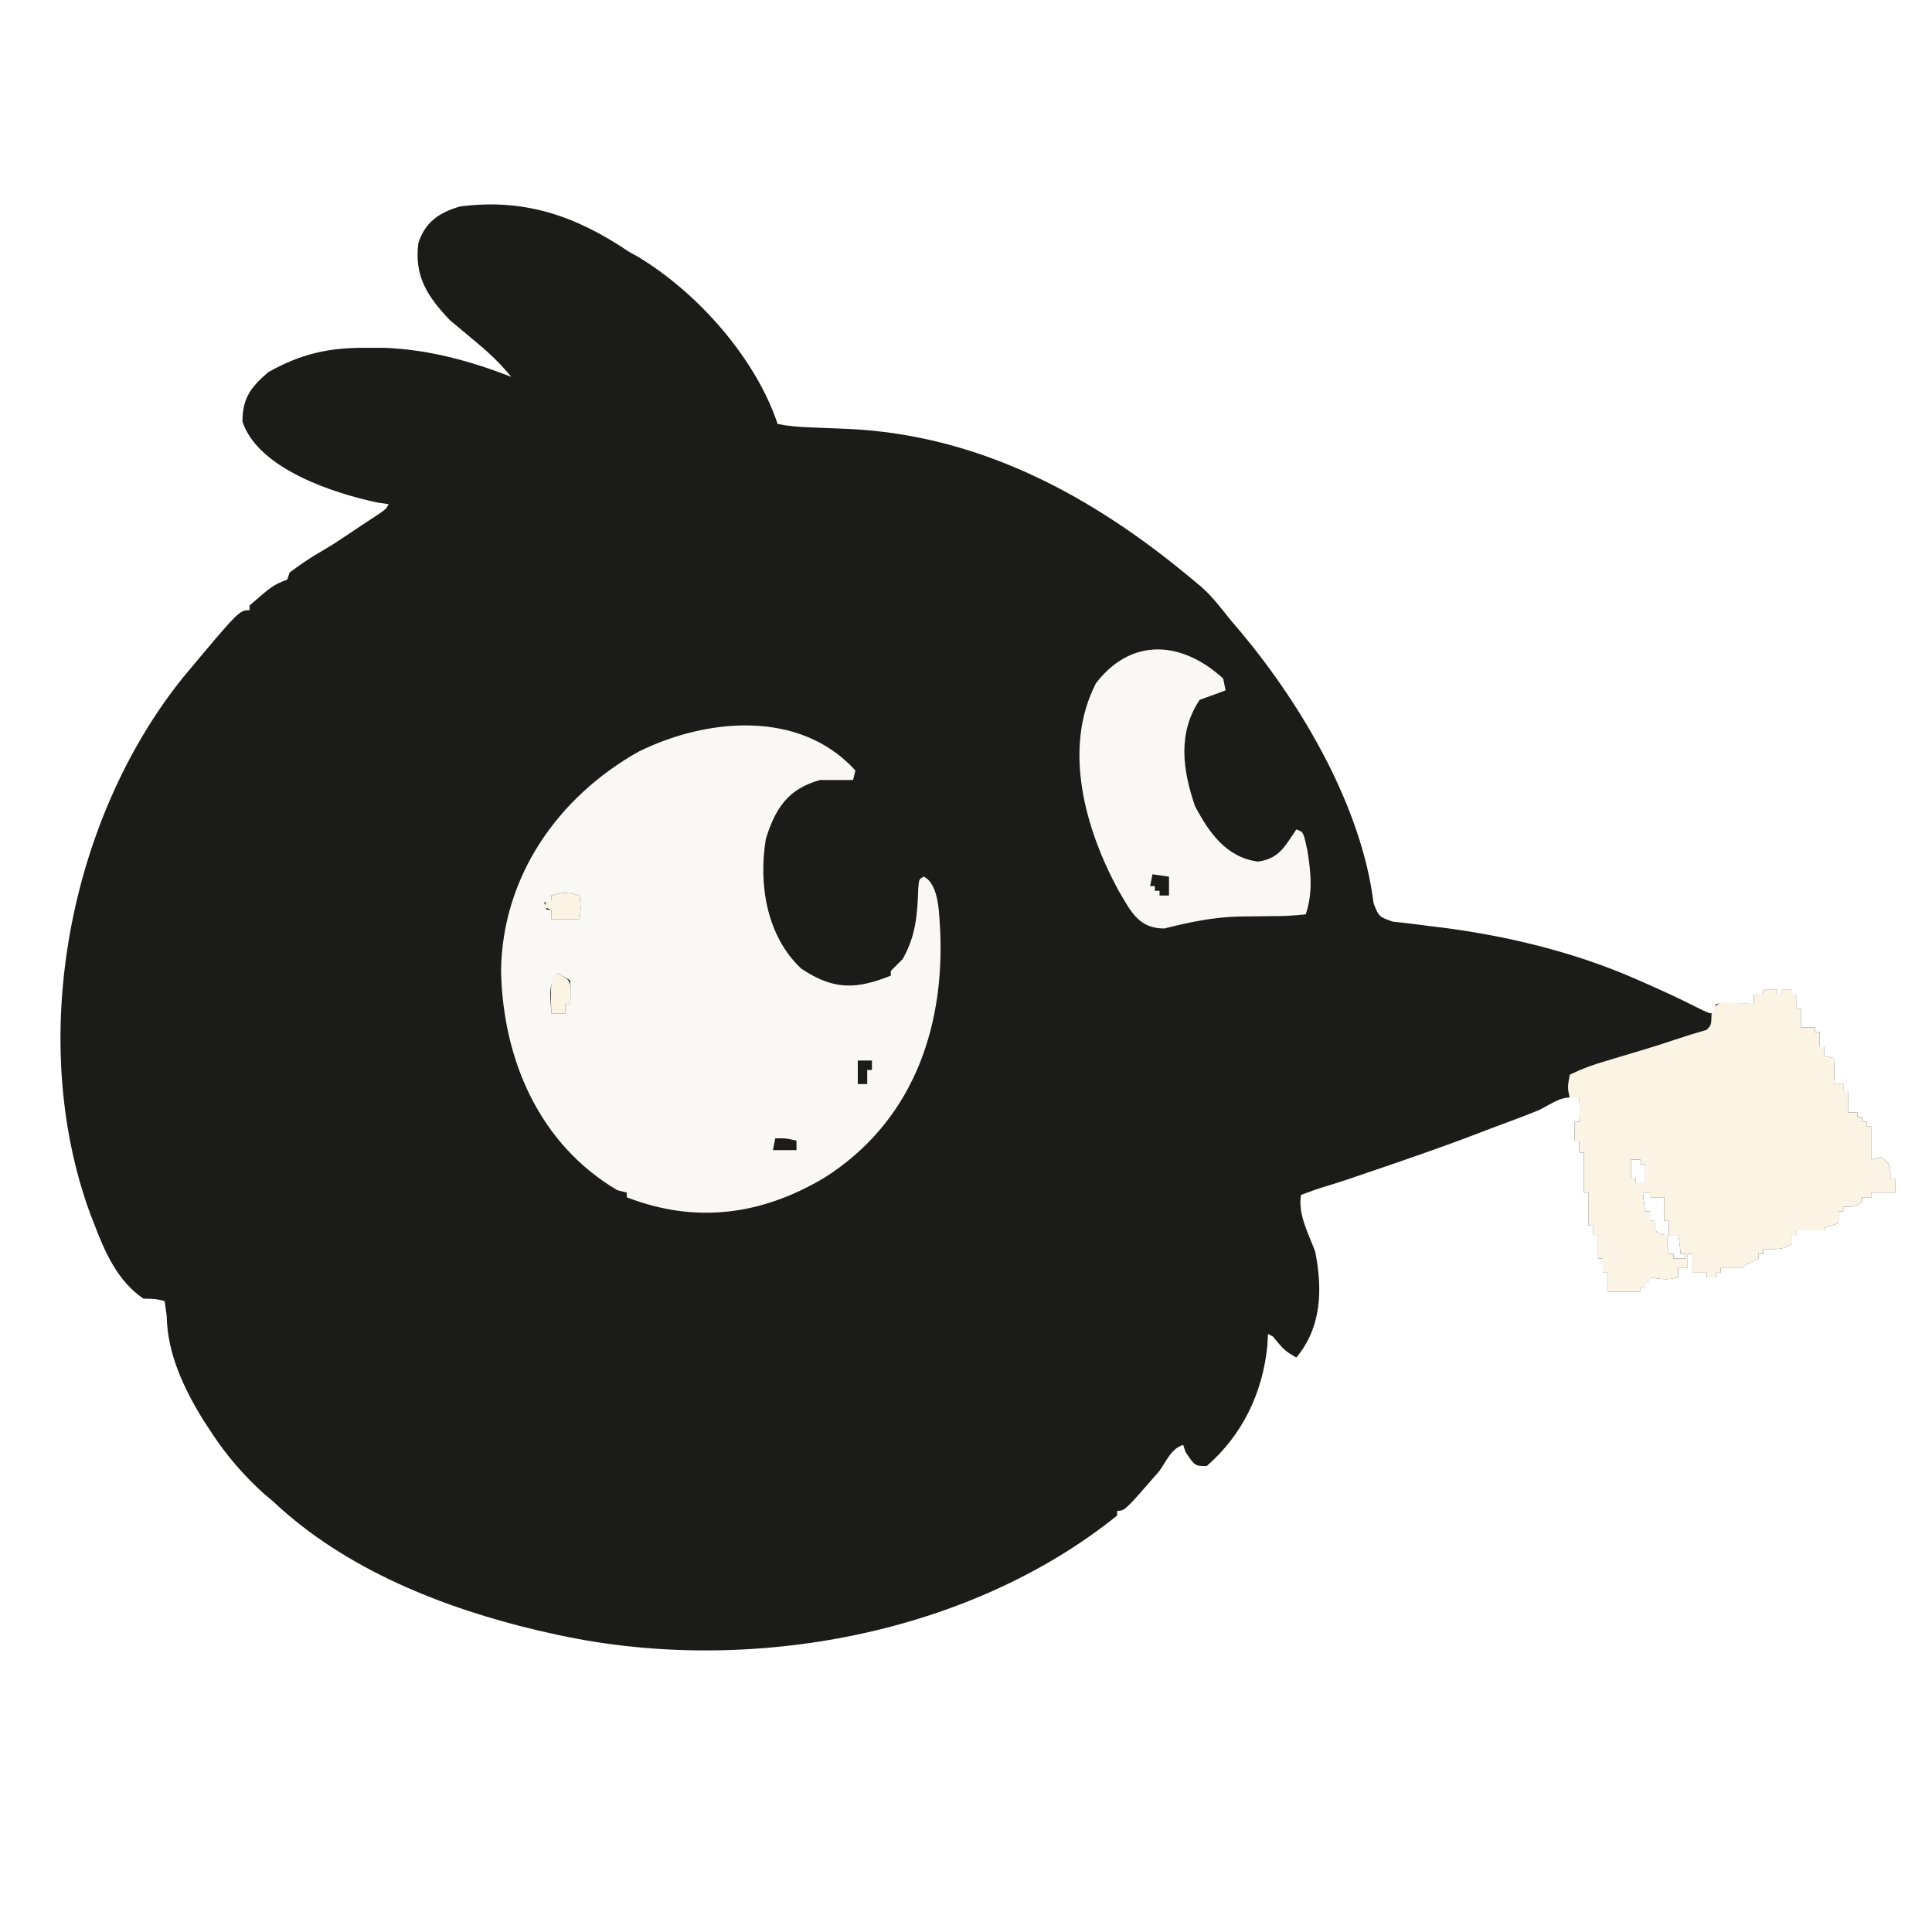
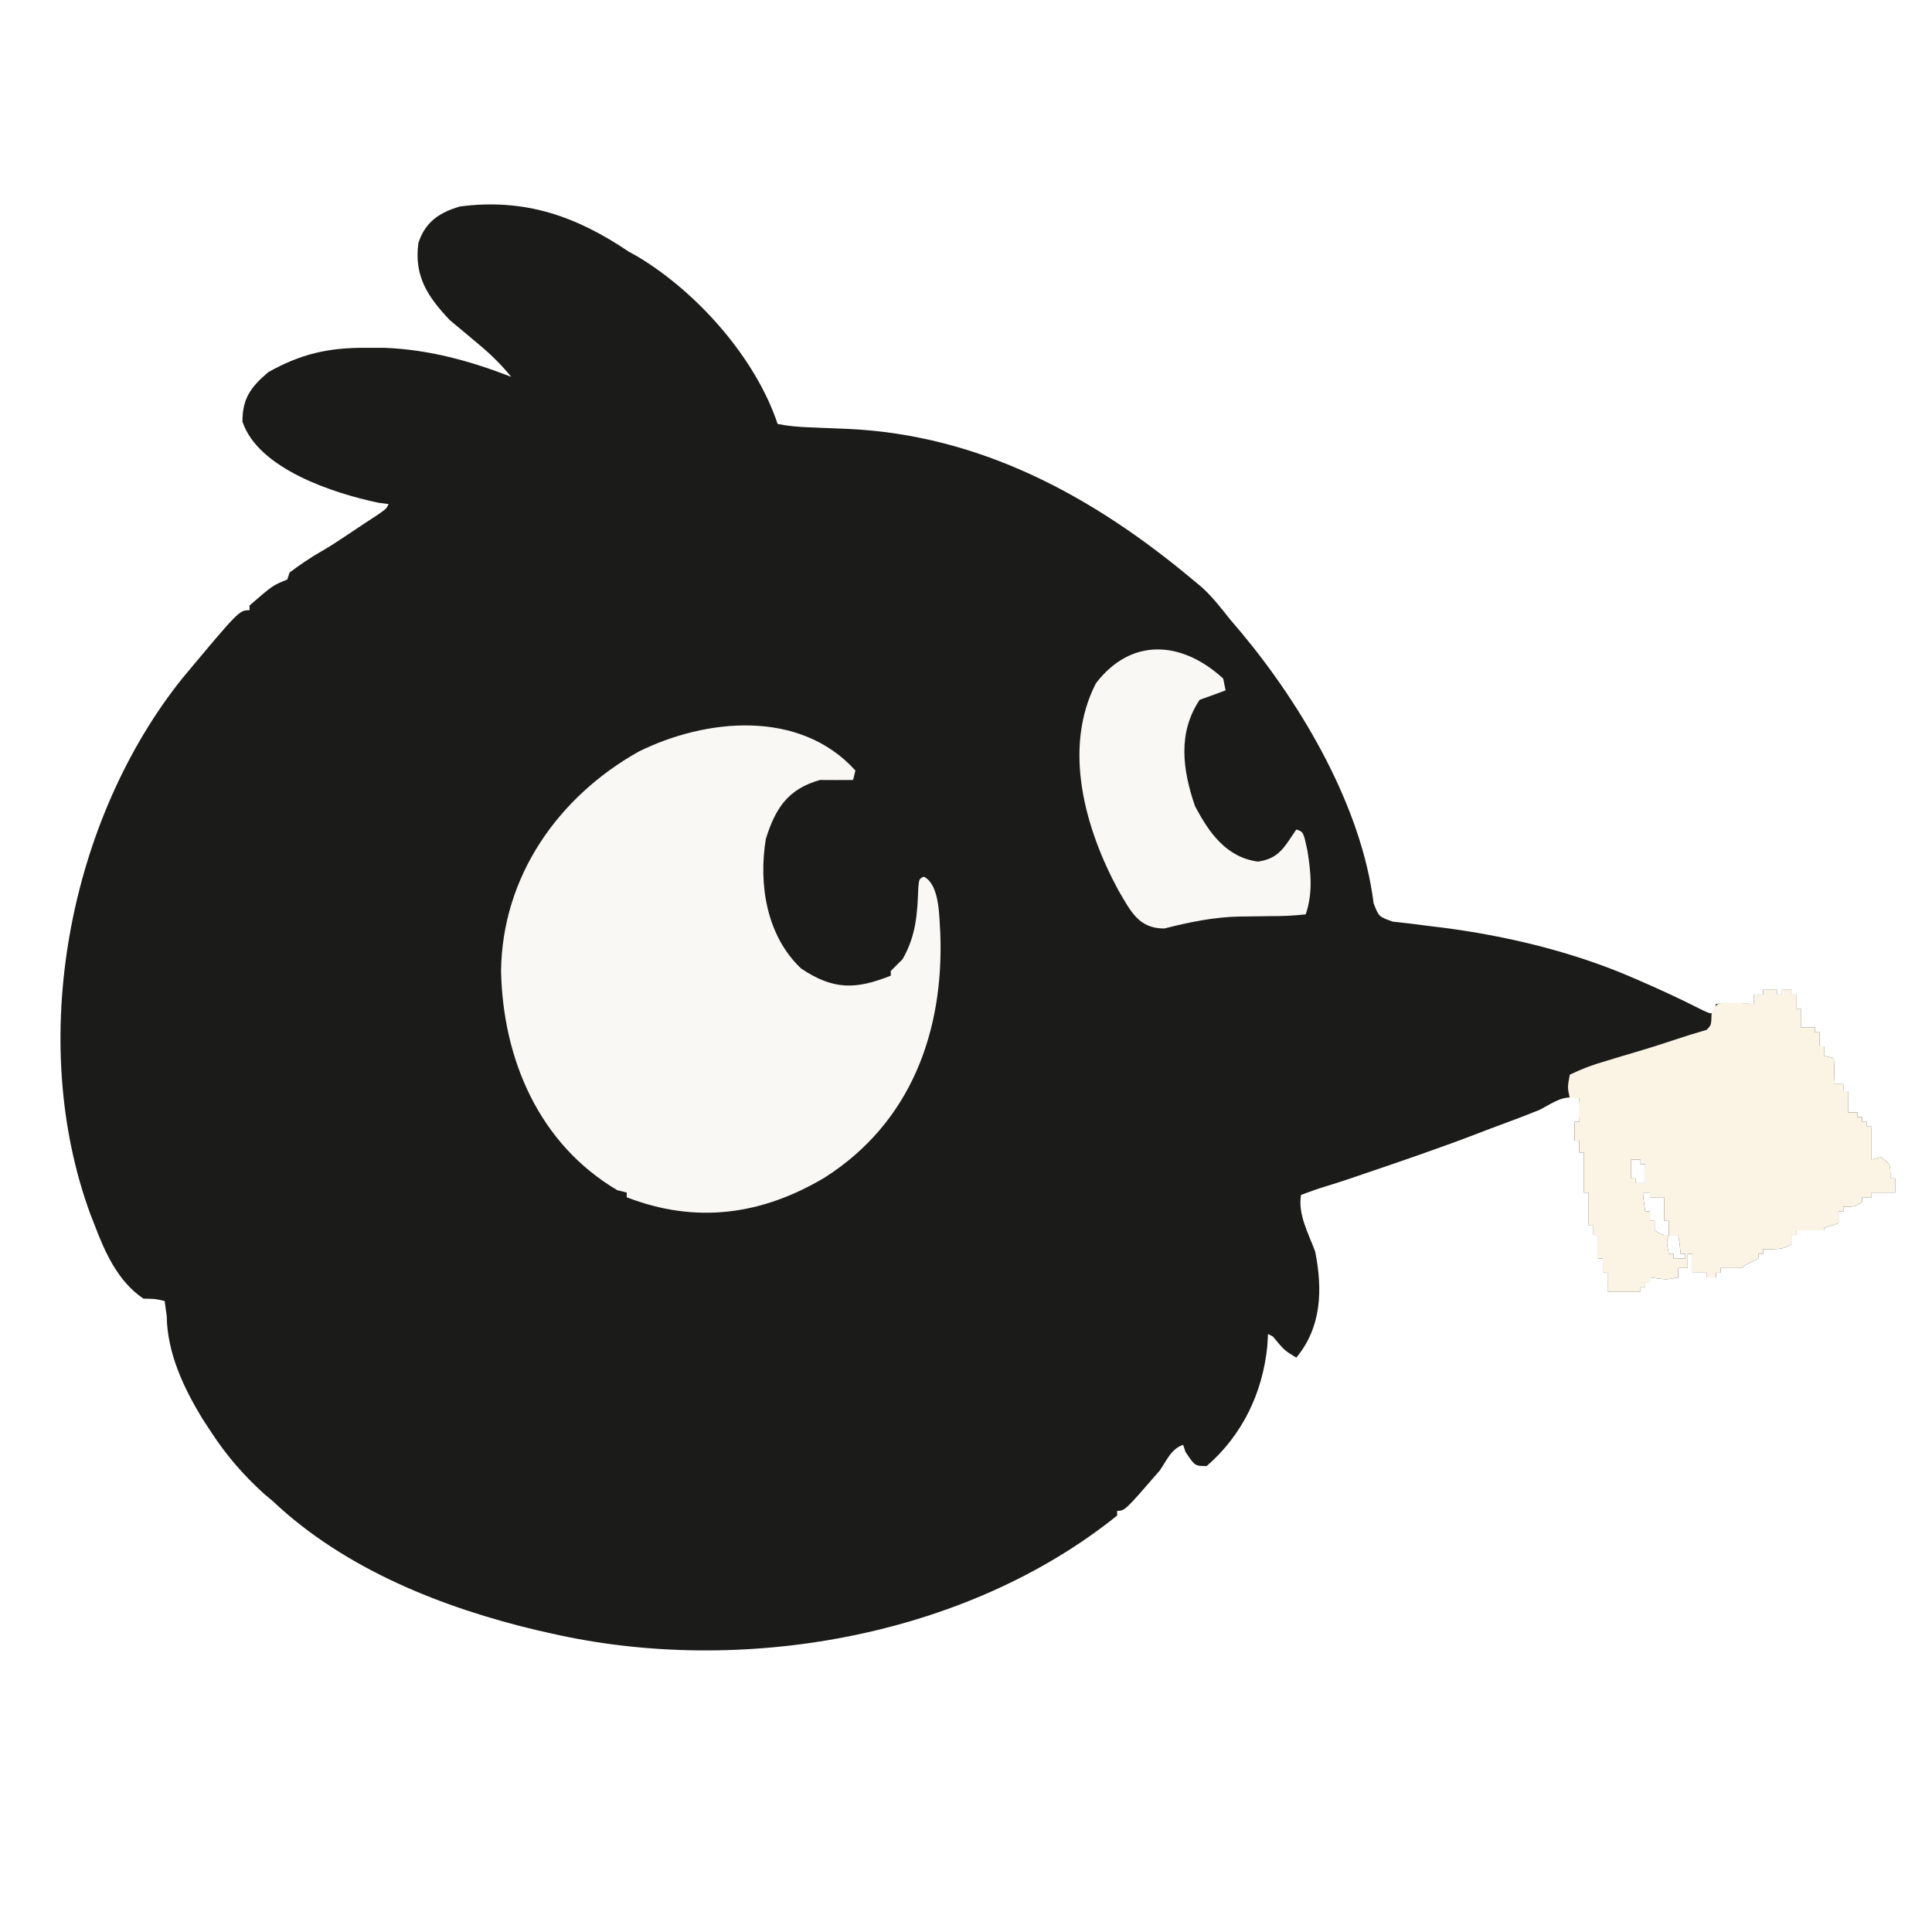
<svg xmlns="http://www.w3.org/2000/svg" viewBox="0 0 512 512">
  <g transform="matrix(0.624796 0 0 0.624796 -63.832 -82.5791)">
    <path d="M0 0 C1.08 0.59 2.16 1.18 3.27 1.79 C28.57 16.81 53.58 44.73 63 73 C67.66 73.93 71.87 74.25 76.61 74.43 C78.31 74.5 80.02 74.58 81.78 74.65 C85.33 74.8 88.89 74.94 92.44 75.07 C148.71 77.56 196.55 103.46 239 139 C240.22 140.01 241.43 141.02 242.69 142.06 C247.4 146.24 251.07 151.08 255 156 C256.61 157.9 258.22 159.79 259.88 161.75 C285.73 192.82 310.75 235.63 315.78 276.29 C318 282 318 282 323.94 284.09 C326.46 284.37 328.97 284.65 331.56 284.94 C334.31 285.29 337.06 285.65 339.8 286 C340.5 286.09 340.5 286.09 343.99 286.5 C371.64 289.97 400.43 296.86 426 308 C427.41 308.61 428.81 309.22 430.26 309.85 C437.6 313.07 444.85 316.38 452 320 C458 323 458 323 460 323 C460.33 321.68 460.66 320.36 461 319 C466.36 318.42 471.6 318.83 477 319 C477 317.68 477 316.36 477 315 C478.32 315 479.64 315 481 315 C481 314.34 481 313.68 481 313 C482.98 313 484.96 313 487 313 C487 313.66 487 314.32 487 315 C487.66 315 488.32 315 489 315 C489 314.34 489 313.68 489 313 C490.32 313 491.64 313 493 313 C493 313.66 493 314.32 493 315 C493.66 315 494.32 315 495 315 C495 316.98 495 318.96 495 321 C495.66 321 496.32 321 497 321 C497 323.64 497 326.28 497 329 C498.98 329 500.96 329 503 329 C503 329.66 503 330.32 503 331 C503.66 331 504.32 331 505 331 C505 332.98 505 334.96 505 337 C505.66 337 506.32 337 507 337 C507 338.32 507 339.64 507 341 C508.32 341.33 509.64 341.66 511 342 C511.25 347.56 511.25 347.56 511 353 C512.32 353 513.64 353 515 353 C515 353.99 515 354.98 515 356 C515.66 356 516.32 356 517 356 C517 358.97 517 361.94 517 365 C518.32 365 519.64 365 521 365 C521 365.66 521 366.32 521 367 C521.66 367 522.32 367 523 367 C523 367.66 523 368.32 523 369 C523.66 369 524.32 369 525 369 C525 369.66 525 370.32 525 371 C525.66 371 526.32 371 527 371 C527 375.62 527 380.24 527 385 C528.32 384.67 529.64 384.34 531 384 C535 387 535 387 535 393 C535.66 393 536.32 393 537 393 C537 394.98 537 396.96 537 399 C533.7 399 530.4 399 527 399 C527 399.66 527 400.32 527 401 C525.68 401 524.36 401 523 401 C523 401.66 523 402.32 523 403 C520 405 520 405 515 405 C515 405.66 515 406.32 515 407 C514.34 407 513.68 407 513 407 C513 408.65 513 410.3 513 412 C511.02 412.66 509.04 413.32 507 414 C507 414.33 507 414.66 507 415 C503.04 415 499.08 415 495 415 C495 415.66 495 416.32 495 417 C494.34 417 493.68 417 493 417 C493 418.32 493 419.64 493 421 C489 423 489 423 481 423 C481 423.66 481 424.32 481 425 C480.34 425 479.68 425 479 425 C479 425.66 479 426.32 479 427 C477.02 427.99 475.04 428.98 473 430 C472.67 430.33 472.34 430.66 472 431 C469 431.04 466 431.04 463 431 C463 431.66 463 432.32 463 433 C462.34 433 461.68 433 461 433 C461 433.66 461 434.32 461 435 C459.68 435 458.36 435 457 435 C457 434.34 457 433.68 457 433 C455.02 433 453.04 433 451 433 C451 430.36 451 427.72 451 425 C450.34 425 449.68 425 449 425 C449 426.98 449 428.96 449 431 C447.68 431 446.36 431 445 431 C445 432.32 445 433.64 445 435 C440 436 440 436 433 435 C433 435.66 433 436.32 433 437 C432.34 437 431.68 437 431 437 C431 437.66 431 438.32 431 439 C430.34 439 429.68 439 429 439 C429 439.66 429 440.32 429 441 C424.38 441 419.76 441 415 441 C415 438.36 415 435.72 415 433 C414.34 433 413.68 433 413 433 C413 431.02 413 429.04 413 427 C412.34 427 411.68 427 411 427 C411 423.7 411 420.4 411 417 C410.34 417 409.68 417 409 417 C409 415.68 409 414.36 409 413 C408.34 413 407.68 413 407 413 C407 408.38 407 403.76 407 399 C406.34 399 405.68 399 405 399 C405 393.39 405 387.78 405 382 C404.34 382 403.68 382 403 382 C403 380.35 403 378.7 403 377 C402.34 377 401.68 377 401 377 C401 374.36 401 371.72 401 369 C401.66 369 402.32 369 403 369 C403.31 364.06 403.31 364.06 403 359 C395.81 357.56 392.56 360.66 386 364 C379.05 366.81 372.02 369.39 365 372 C363.27 372.67 361.53 373.33 359.75 374.02 C343.18 380.36 326.39 386.07 309.59 391.77 C307.97 392.32 306.36 392.87 304.69 393.44 C301.62 394.46 298.54 395.44 295.44 396.38 C291.92 397.45 288.45 398.71 285 400 C283.61 408.21 288.14 416.34 291 424 C294.22 440.1 293.73 456.13 283 469 C278 466 278 466 273 460 C272.34 459.67 271.68 459.34 271 459 C270.9 460.73 270.79 462.46 270.69 464.25 C268.67 484.04 260.14 501.83 245 515 C240 515 240 515 236 509 C235.67 508.01 235.34 507.02 235 506 C229.95 507.68 227.97 512.73 225 517 C210.25 534 210.25 534 207 534 C207 534.66 207 535.32 207 536 C142.41 587.97 46.86 604.23 -33 586 C-33.94 585.79 -33.94 585.79 -38.71 584.72 C-78.9 575.23 -120.57 558.74 -151 530 C-152.3 528.91 -153.6 527.81 -154.94 526.69 C-163.43 518.98 -170.71 510.61 -177 501 C-178.3 499.02 -179.6 497.04 -180.94 495 C-189.05 481.65 -195.87 467.15 -196.12 451.38 C-196.41 449.27 -196.7 447.17 -197 445 C-201.06 444.06 -201.06 444.06 -206 444 C-217 436.55 -222.45 424.09 -227 412 C-227.48 410.78 -227.96 409.56 -228.46 408.3 C-255.58 334.71 -237.87 241.14 -189.34 180.69 C-165.37 152 -165.37 152 -161 152 C-161 151.34 -161 150.68 -161 150 C-151.16 141.46 -151.16 141.46 -145 139 C-144.67 138.01 -144.34 137.02 -144 136 C-139.66 132.78 -135.32 129.75 -130.62 127.08 C-126.84 124.91 -123.24 122.56 -119.62 120.12 C-115.31 117.22 -110.99 114.34 -106.62 111.5 C-103 109 -103 109 -102 107 C-103.49 106.79 -104.97 106.59 -106.5 106.38 C-125.36 102.39 -157.31 92.06 -164 72 C-164 62.1 -160.46 57.33 -153 51 C-139.25 43.29 -127.54 40.59 -111.62 40.69 C-109.02 40.69 -106.41 40.7 -103.73 40.7 C-84.97 41.43 -67.44 46.23 -50 53 C-54.01 48.12 -58.17 43.93 -63 39.88 C-63.59 39.38 -63.59 39.38 -66.56 36.87 C-69.71 34.24 -72.85 31.62 -76 29 C-85.49 19 -91.23 10.34 -89.38 -3.75 C-86.45 -12.8 -80.38 -16.71 -71.75 -19.25 C-44.47 -22.81 -22.59 -15.28 0 0 Z M425 385 C425 387.64 425 390.28 425 393 C425.66 393 426.32 393 427 393 C427 393.66 427 394.32 427 395 C428.32 395 429.64 395 431 395 C431 392.36 431 389.72 431 387 C430.34 387 429.68 387 429 387 C429 386.34 429 385.68 429 385 C427.68 385 426.36 385 425 385 Z M430 399 C430.25 401.68 430.59 404.34 431 407 C431.66 407 432.32 407 433 407 C433 408.32 433 409.64 433 411 C433.66 411 434.32 411 435 411 C435 412.32 435 413.64 435 415 C438 417 438 417 441 417 C441 415.02 441 413.04 441 411 C440.34 411 439.68 411 439 411 C439 407.7 439 404.4 439 401 C437.02 401 435.04 401 433 401 C433 400.34 433 399.68 433 399 C432.01 399 431.02 399 430 399 Z M441 417 C440 420 440 420 441 425 C441.66 425 442.32 425 443 425 C443 425.66 443 426.32 443 427 C444.65 427 446.3 427 448 427 C448 426.34 448 425.68 448 425 C447.34 425 446.68 425 446 425 C445.88 423.68 445.75 422.36 445.62 421 C445.42 419.68 445.21 418.36 445 417 C443.68 417 442.36 417 441 417 Z " fill="#1b1b19" transform="translate(369,239)" />
-     <path d="M0 0 C0.16 0.82 0.16 0.82 1 5 C-2.65 6.37 -6.32 7.7 -10 9 C-19.35 23.03 -17.27 38.6 -12 54 C-6.12 65.24 1.29 75.85 14.75 77.62 C21.49 76.63 24.51 73.74 28.19 68.19 C29.12 66.81 30.04 65.42 31 64 C34 65 34 65 35.69 72.81 C37.2 82.34 38.09 90.73 35 100 C29.82 100.57 25.06 100.79 19.88 100.75 C16.94 100.78 14.01 100.82 11.07 100.87 C9.67 100.88 8.26 100.9 6.81 100.92 C-4.15 101.16 -14.4 103.32 -25 106 C-36.01 106 -39.26 98.58 -44.5 89.75 C-58.48 63.91 -68.26 29.74 -54 2 C-39.08 -17.52 -17.59 -16.14 0 0 Z M-30 83 C-30.33 84.65 -30.66 86.3 -31 88 C-30.34 88 -29.68 88 -29 88 C-29 88.66 -29 89.32 -29 90 C-28.34 90 -27.68 90 -27 90 C-27 90.66 -27 91.32 -27 92 C-25.68 92 -24.36 92 -23 92 C-23 89.36 -23 86.72 -23 84 C-25.31 83.67 -27.62 83.34 -30 83 Z " fill="#faf8f4" transform="translate(621,420)" />
-     <path d="M0 0 C-0.33 1.32 -0.66 2.64 -1 4 C-5.67 4.04 -10.33 4.04 -15 4 C-28.63 7.79 -33.97 16.06 -38 29 C-41.16 48.2 -37.74 70.13 -23 84 C-9.34 93.16 0.25 92.9 15 87 C15 86.34 15 85.68 15 85 C16.65 83.35 18.3 81.7 20 80 C25.66 70.14 26.29 60.91 26.66 49.75 C27 46 27 46 29 45 C35.87 48.44 35.49 62.22 36 69 C37.57 110.72 23.5 149.38 -13.05 172.64 C-39.74 188.55 -67.65 192.37 -97 181 C-97 180.34 -97 179.68 -97 179 C-98.32 178.67 -99.64 178.34 -101 178 C-134.24 158.38 -149.54 122.41 -150.31 85 C-149.83 44.98 -126.2 11.23 -92 -8 C-63.52 -22.14 -23.62 -26.14 0 0 Z M-129 53 C-129 53.66 -129 54.32 -129 55 C-129.99 55.33 -130.98 55.66 -132 56 C-131.67 56.99 -131.34 57.98 -131 59 C-130.34 59 -129.68 59 -129 59 C-129 60.32 -129 61.64 -129 63 C-125.04 63 -121.08 63 -117 63 C-116.44 58.06 -116.44 58.06 -117 53 C-121.53 51.75 -124.52 51.51 -129 53 Z M-126 86 C-130.87 90.87 -129.18 96.43 -129 103 C-127.02 103 -125.04 103 -123 103 C-123 101.68 -123 100.36 -123 99 C-122.34 99 -121.68 99 -121 99 C-120.69 94.19 -120.69 94.19 -121 89 C-122.65 88.01 -124.3 87.02 -126 86 Z M1 123 C1 126.3 1 129.6 1 133 C2.32 133 3.64 133 5 133 C5 131.02 5 129.04 5 127 C5.66 127 6.32 127 7 127 C7 125.68 7 124.36 7 123 C5.02 123 3.04 123 1 123 Z M-34 156 C-34.33 157.65 -34.66 159.3 -35 161 C-31.7 161 -28.4 161 -25 161 C-25 159.68 -25 158.36 -25 157 C-29.44 155.94 -29.44 155.94 -34 156 Z " fill="#faf8f4" transform="translate(465,459)" />
-     <path d="M0 0 C0.56 5.06 0.56 5.06 0 10 C-3.96 10 -7.92 10 -12 10 C-12 8.68 -12 7.36 -12 6 C-12.99 5.67 -13.98 5.34 -15 5 C-14.67 4.01 -14.34 3.02 -14 2 C-13.34 2 -12.68 2 -12 2 C-12 1.34 -12 0.68 -12 0 C-7.52 -1.49 -4.53 -1.25 0 0 Z " fill="#fbf4e5" transform="translate(348,512)" />
-     <path d="M0 0 C5 3 5 3 5.31 8.19 C5.21 9.78 5.11 11.36 5 13 C4.34 13 3.68 13 3 13 C3 14.32 3 15.64 3 17 C1.02 17 -0.96 17 -3 17 C-3.38 3.38 -3.38 3.38 0 0 Z " fill="#fbf4e5" transform="translate(339,545)" />
+     <path d="M0 0 C0.16 0.82 0.16 0.82 1 5 C-2.65 6.37 -6.32 7.7 -10 9 C-19.35 23.03 -17.27 38.6 -12 54 C-6.12 65.24 1.29 75.85 14.75 77.62 C21.49 76.63 24.51 73.74 28.19 68.19 C29.12 66.81 30.04 65.42 31 64 C34 65 34 65 35.69 72.81 C37.2 82.34 38.09 90.73 35 100 C29.82 100.57 25.06 100.79 19.88 100.75 C16.94 100.78 14.01 100.82 11.07 100.87 C9.67 100.88 8.26 100.9 6.81 100.92 C-4.15 101.16 -14.4 103.32 -25 106 C-36.01 106 -39.26 98.58 -44.5 89.75 C-58.48 63.91 -68.26 29.74 -54 2 C-39.08 -17.52 -17.59 -16.14 0 0 Z " fill="#faf8f4" transform="translate(621,420)" />
+     <path d="M0 0 C-0.33 1.32 -0.66 2.64 -1 4 C-5.67 4.04 -10.33 4.04 -15 4 C-28.63 7.79 -33.97 16.06 -38 29 C-41.16 48.2 -37.74 70.13 -23 84 C-9.34 93.16 0.25 92.9 15 87 C15 86.34 15 85.68 15 85 C16.65 83.35 18.3 81.7 20 80 C25.66 70.14 26.29 60.91 26.66 49.75 C27 46 27 46 29 45 C35.87 48.44 35.49 62.22 36 69 C37.57 110.72 23.5 149.38 -13.05 172.64 C-39.74 188.55 -67.65 192.37 -97 181 C-97 180.34 -97 179.68 -97 179 C-98.32 178.67 -99.64 178.34 -101 178 C-134.24 158.38 -149.54 122.41 -150.31 85 C-149.83 44.98 -126.2 11.23 -92 -8 C-63.52 -22.14 -23.62 -26.14 0 0 Z " fill="#faf8f4" transform="translate(465,459)" />
    <path d="M0 0 C1.98 0 3.96 0 6 0 C6 0.66 6 1.32 6 2 C6.66 2 7.32 2 8 2 C8 1.34 8 0.68 8 0 C9.32 0 10.64 0 12 0 C12 0.66 12 1.32 12 2 C12.66 2 13.32 2 14 2 C14 3.98 14 5.96 14 8 C14.66 8 15.32 8 16 8 C16 10.64 16 13.28 16 16 C17.98 16 19.96 16 22 16 C22 16.66 22 17.32 22 18 C22.66 18 23.32 18 24 18 C24 19.98 24 21.96 24 24 C24.66 24 25.32 24 26 24 C26 25.32 26 26.64 26 28 C26.66 28.16 26.66 28.16 30 29 C30.25 34.56 30.25 34.56 30 40 C31.32 40 32.64 40 34 40 C34 40.99 34 41.98 34 43 C34.66 43 35.32 43 36 43 C36 45.97 36 48.94 36 52 C37.32 52 38.64 52 40 52 C40 52.66 40 53.32 40 54 C40.66 54 41.32 54 42 54 C42 54.66 42 55.32 42 56 C42.66 56 43.32 56 44 56 C44 56.66 44 57.32 44 58 C44.66 58 45.32 58 46 58 C46 62.62 46 67.24 46 72 C47.32 71.67 48.64 71.34 50 71 C54 74 54 74 54 80 C54.66 80 55.32 80 56 80 C56 81.98 56 83.96 56 86 C52.7 86 49.4 86 46 86 C46 86.66 46 87.32 46 88 C44.68 88 43.36 88 42 88 C42 88.66 42 89.32 42 90 C39 92 39 92 34 92 C34 92.66 34 93.32 34 94 C33.34 94 32.68 94 32 94 C32 95.65 32 97.3 32 99 C30.02 99.66 28.04 100.32 26 101 C26 101.33 26 101.66 26 102 C22.04 102 18.08 102 14 102 C14 102.66 14 103.32 14 104 C13.34 104 12.68 104 12 104 C12 105.32 12 106.64 12 108 C8 110 8 110 0 110 C0 110.66 0 111.32 0 112 C-0.66 112 -1.32 112 -2 112 C-2 112.66 -2 113.32 -2 114 C-3.98 114.99 -5.96 115.98 -8 117 C-8.33 117.33 -8.66 117.66 -9 118 C-12 118.04 -15 118.04 -18 118 C-18 118.66 -18 119.32 -18 120 C-18.66 120 -19.32 120 -20 120 C-20 120.66 -20 121.32 -20 122 C-21.32 122 -22.64 122 -24 122 C-24 121.34 -24 120.68 -24 120 C-25.98 120 -27.96 120 -30 120 C-30 117.36 -30 114.72 -30 112 C-30.66 112 -31.32 112 -32 112 C-32 113.98 -32 115.96 -32 118 C-33.32 118 -34.64 118 -36 118 C-36 119.32 -36 120.64 -36 122 C-41 123 -41 123 -48 122 C-48 122.66 -48 123.32 -48 124 C-48.66 124 -49.32 124 -50 124 C-50 124.66 -50 125.32 -50 126 C-50.66 126 -51.32 126 -52 126 C-52 126.66 -52 127.32 -52 128 C-56.62 128 -61.24 128 -66 128 C-66 125.36 -66 122.72 -66 120 C-66.66 120 -67.32 120 -68 120 C-68 118.02 -68 116.04 -68 114 C-68.66 114 -69.32 114 -70 114 C-70 110.7 -70 107.4 -70 104 C-70.66 104 -71.32 104 -72 104 C-72 102.68 -72 101.36 -72 100 C-72.66 100 -73.32 100 -74 100 C-74 95.38 -74 90.76 -74 86 C-74.66 86 -75.32 86 -76 86 C-76 80.39 -76 74.78 -76 69 C-76.66 69 -77.32 69 -78 69 C-78 67.35 -78 65.7 -78 64 C-78.66 64 -79.32 64 -80 64 C-80 61.36 -80 58.72 -80 56 C-79.34 56 -78.68 56 -78 56 C-78 52.7 -78 49.4 -78 46 C-79.32 46 -80.64 46 -82 46 C-83 41.38 -83 41.38 -82 36 C-76.51 33.36 -71.8 31.64 -66 30 C-64.35 29.5 -62.71 29 -61.01 28.48 C-57.63 27.45 -54.25 26.44 -50.86 25.45 C-46.44 24.13 -42.06 22.72 -37.69 21.25 C-33.16 19.73 -28.59 18.31 -24 17 C-22 15 -22 15 -21.88 10.38 C-20 6 -20 6 -16.31 5.41 C-12.2 5.44 -8.1 5.71 -4 6 C-4 4.68 -4 3.36 -4 2 C-2.68 2 -1.36 2 0 2 C0 1.34 0 0.68 0 0 Z M-56 72 C-56 74.64 -56 77.28 -56 80 C-55.34 80 -54.68 80 -54 80 C-54 80.66 -54 81.32 -54 82 C-52.68 82 -51.36 82 -50 82 C-50 79.36 -50 76.72 -50 74 C-50.66 74 -51.32 74 -52 74 C-52 73.34 -52 72.68 -52 72 C-53.32 72 -54.64 72 -56 72 Z M-51 86 C-50.75 88.68 -50.41 91.34 -50 94 C-49.34 94 -48.68 94 -48 94 C-48 95.32 -48 96.64 -48 98 C-47.34 98 -46.68 98 -46 98 C-46 99.32 -46 100.64 -46 102 C-43 104 -43 104 -40 104 C-40 102.02 -40 100.04 -40 98 C-40.66 98 -41.32 98 -42 98 C-42 94.7 -42 91.4 -42 88 C-43.98 88 -45.96 88 -48 88 C-48 87.34 -48 86.68 -48 86 C-48.99 86 -49.98 86 -51 86 Z M-40 104 C-41 107 -41 107 -40 112 C-39.34 112 -38.68 112 -38 112 C-38 112.66 -38 113.32 -38 114 C-36.35 114 -34.7 114 -33 114 C-33 113.34 -33 112.68 -33 112 C-33.66 112 -34.32 112 -35 112 C-35.12 110.68 -35.25 109.36 -35.38 108 C-35.58 106.68 -35.79 105.36 -36 104 C-37.32 104 -38.64 104 -40 104 Z " fill="#fbf4e5" transform="translate(850,552)" />
  </g>
</svg>
